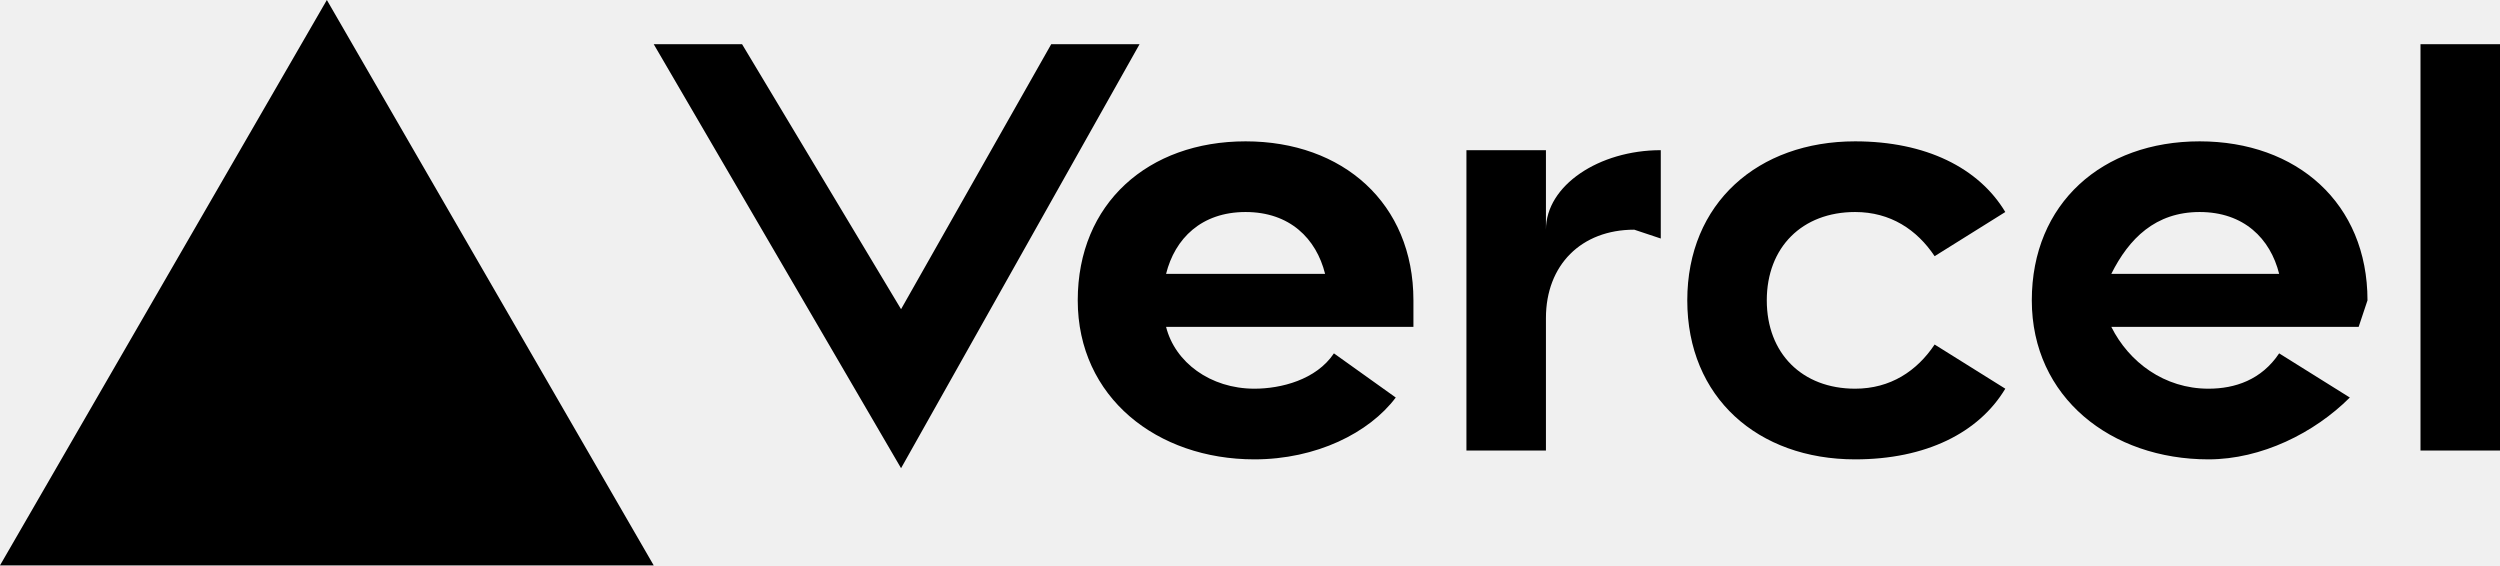
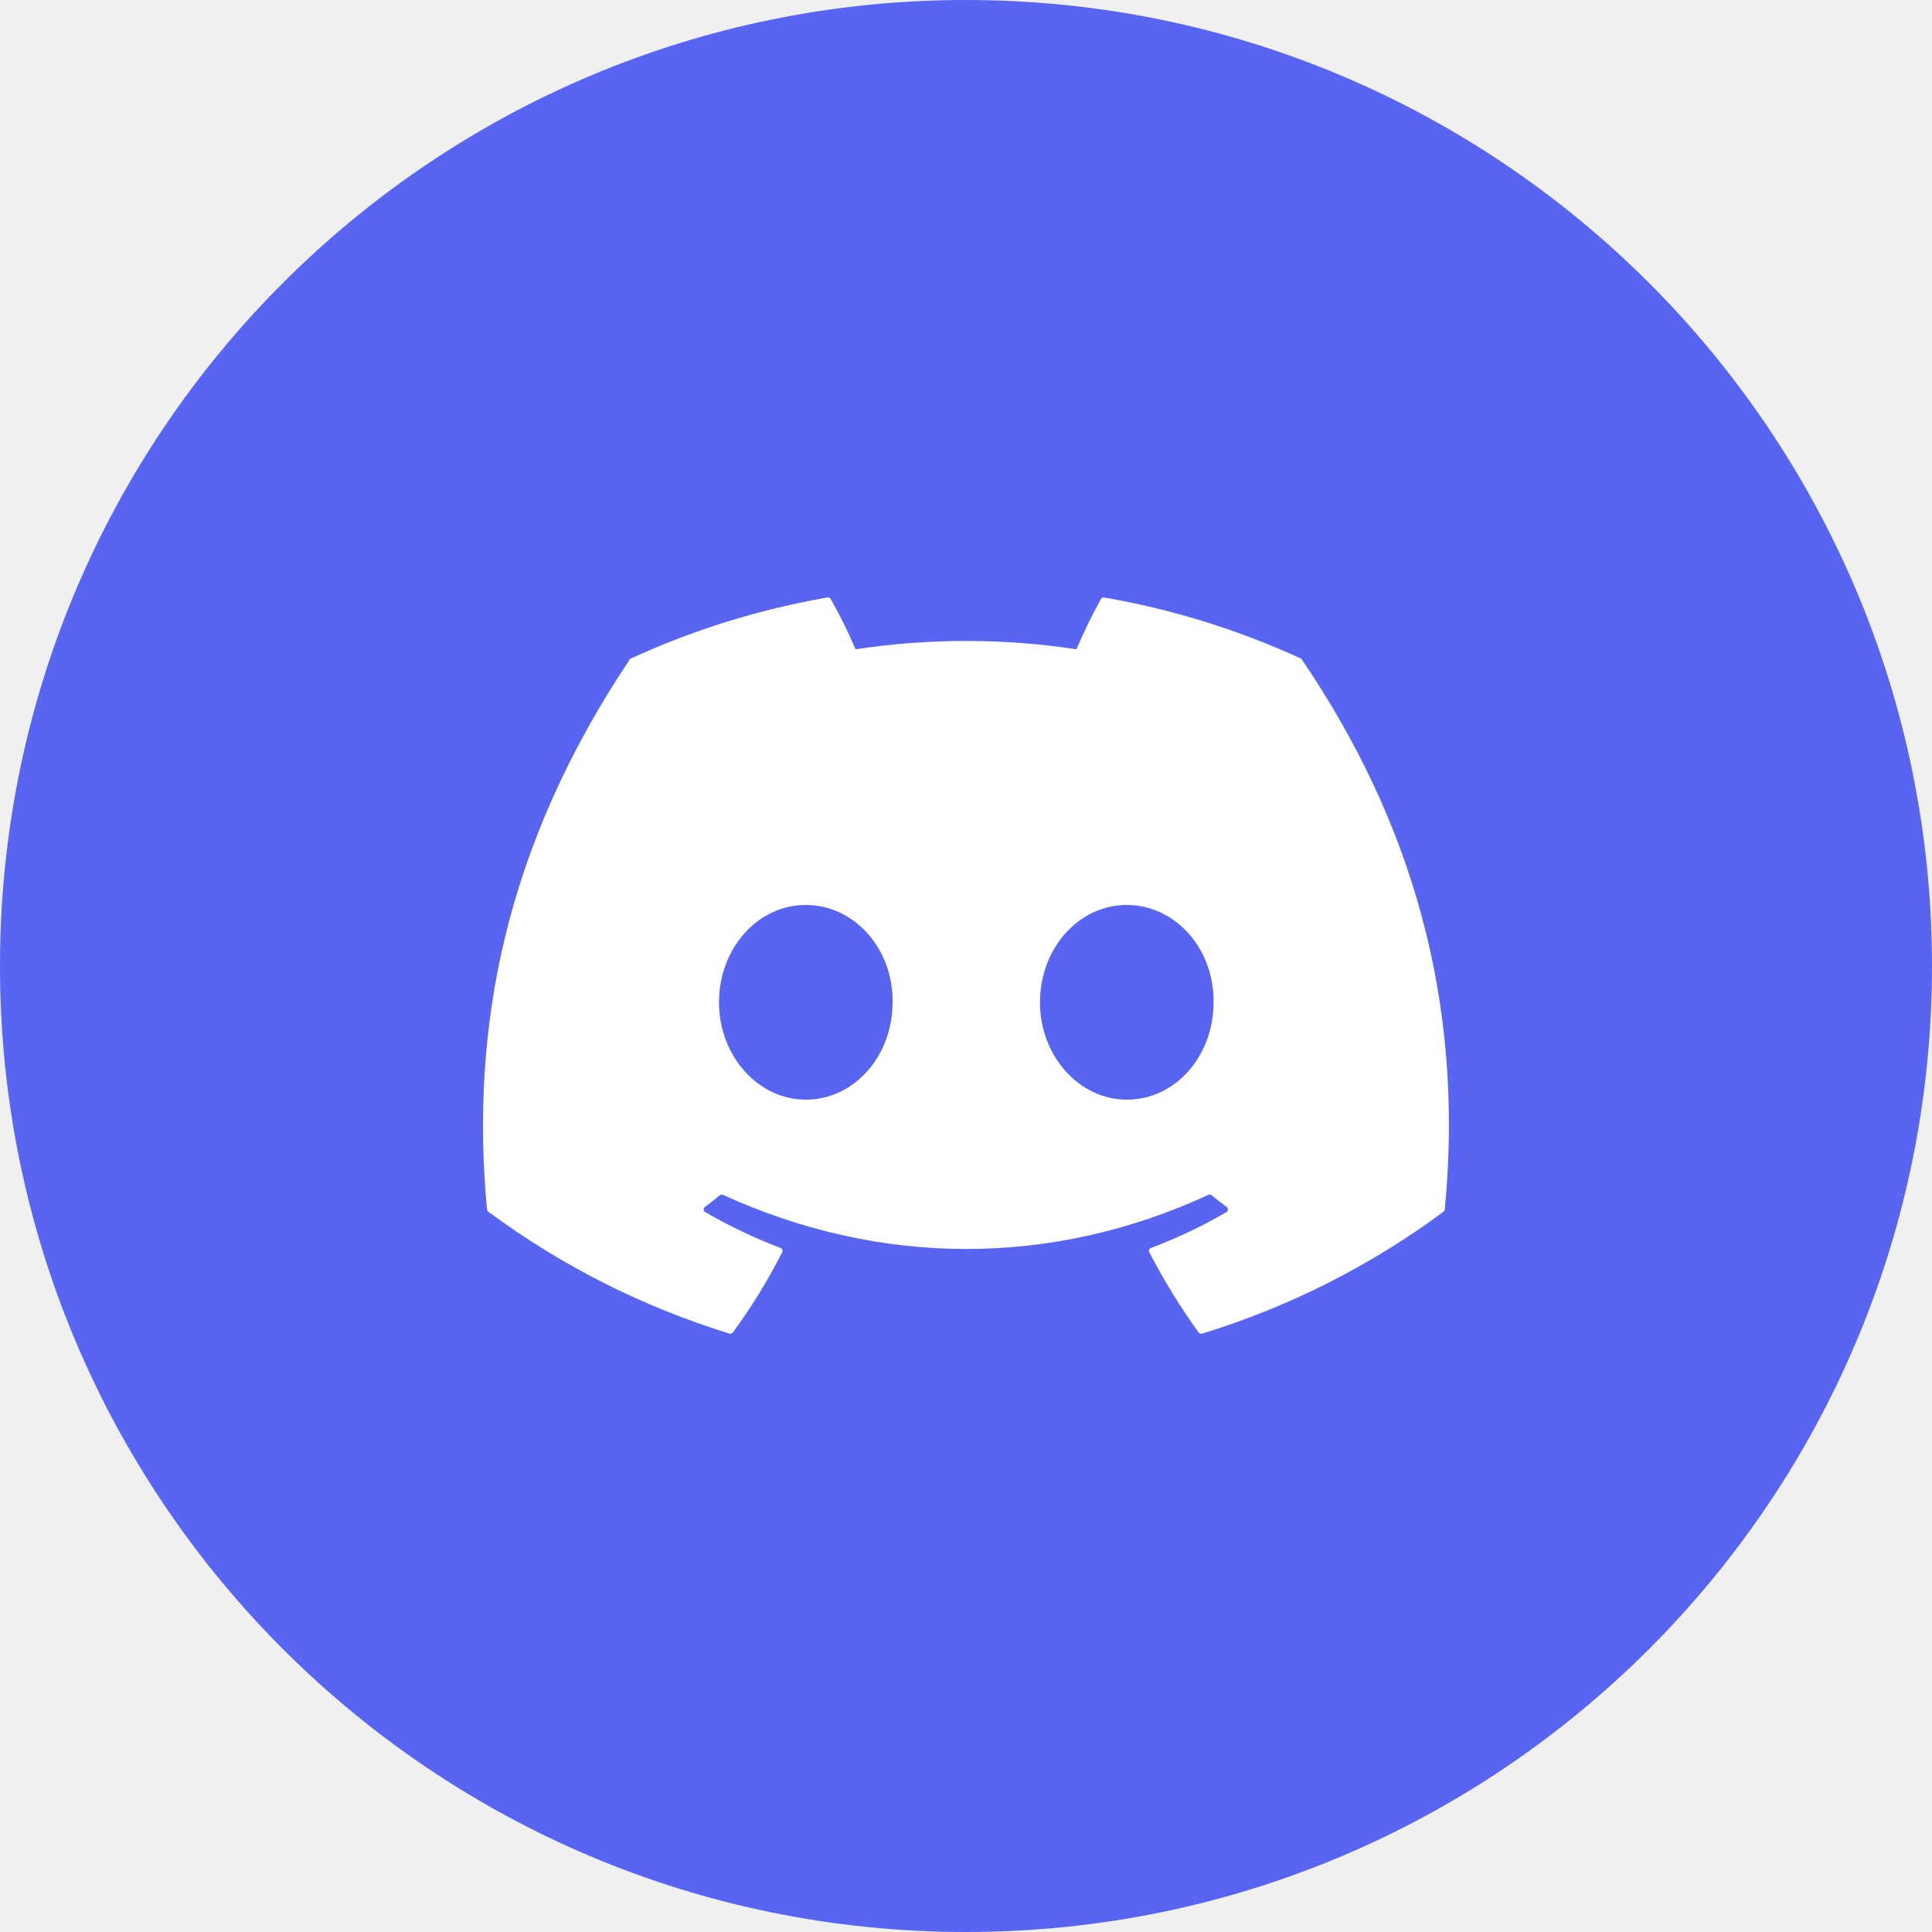
- <svg xmlns="http://www.w3.org/2000/svg" fill="none" viewBox="0 0 283 64">
-   <path fill="black" d="M141 16c-11 0-19 7-19 18s9 18 20 18c7 0 13-3 16-7l-7-5c-2 3-6 4-9 4-5 0-9-3-10-7h28v-3c0-11-8-18-19-18zm-9 15c1-4 4-7 9-7s8 3 9 7h-18zm117-15c-11 0-19 7-19 18s9 18 20 18c6 0 12-3 16-7l-8-5c-2 3-5 4-8 4-5 0-9-3-11-7h28l1-3c0-11-8-18-19-18zm-10 15c2-4 5-7 10-7s8 3 9 7h-19zm-39 3c0 6 4 10 10 10 4 0 7-2 9-5l8 5c-3 5-9 8-17 8-11 0-19-7-19-18s8-18 19-18c8 0 14 3 17 8l-8 5c-2-3-5-5-9-5-6 0-10 4-10 10zm83-29v46h-9V5h9zM37 0l37 64H0L37 0zm92 5-27 48L74 5h10l18 30 17-30h10zm59 12v10l-3-1c-6 0-10 4-10 10v15h-9V17h9v9c0-5 6-9 13-9z" />
+ <svg xmlns="http://www.w3.org/2000/svg" width="1024px" height="1024px" viewBox="0 0 1024 1024">
+   <circle cx="512" cy="512" r="512" style="fill:#5865f2" />
+   <path d="M689.43 349a422.21 422.21 0 0 0-104.22-32.32 1.58 1.58 0 0 0-1.68.79 294.11 294.11 0 0 0-13 26.66 389.78 389.78 0 0 0-117.05 0 269.75 269.75 0 0 0-13.18-26.66 1.64 1.64 0 0 0-1.68-.79A421 421 0 0 0 334.44 349a1.49 1.49 0 0 0-.69.59c-66.37 99.17-84.55 195.9-75.63 291.41a1.76 1.76 0 0 0 .67 1.2 424.58 424.58 0 0 0 127.85 64.63 1.66 1.66 0 0 0 1.8-.59 303.45 303.45 0 0 0 26.15-42.54 1.62 1.62 0 0 0-.89-2.25 279.6 279.6 0 0 1-39.94-19 1.64 1.64 0 0 1-.16-2.72c2.68-2 5.37-4.1 7.93-6.22a1.58 1.58 0 0 1 1.65-.22c83.79 38.26 174.51 38.26 257.31 0a1.58 1.58 0 0 1 1.68.2c2.56 2.11 5.25 4.23 8 6.24a1.64 1.64 0 0 1-.14 2.72 262.37 262.37 0 0 1-40 19 1.63 1.63 0 0 0-.87 2.28 340.72 340.72 0 0 0 26.13 42.52 1.62 1.62 0 0 0 1.8.61 423.17 423.17 0 0 0 128-64.63 1.64 1.64 0 0 0 .67-1.18c10.68-110.44-17.88-206.38-75.7-291.42a1.3 1.3 0 0 0-.63-.63zM427.09 582.85c-25.23 0-46-23.16-46-51.6s20.38-51.6 46-51.6c25.83 0 46.42 23.36 46 51.6.02 28.44-20.37 51.6-46 51.6zm170.13 0c-25.23 0-46-23.16-46-51.6s20.38-51.6 46-51.6c25.83 0 46.42 23.36 46 51.6.01 28.44-20.17 51.6-46 51.6z" style="fill:#fff" />
</svg>
